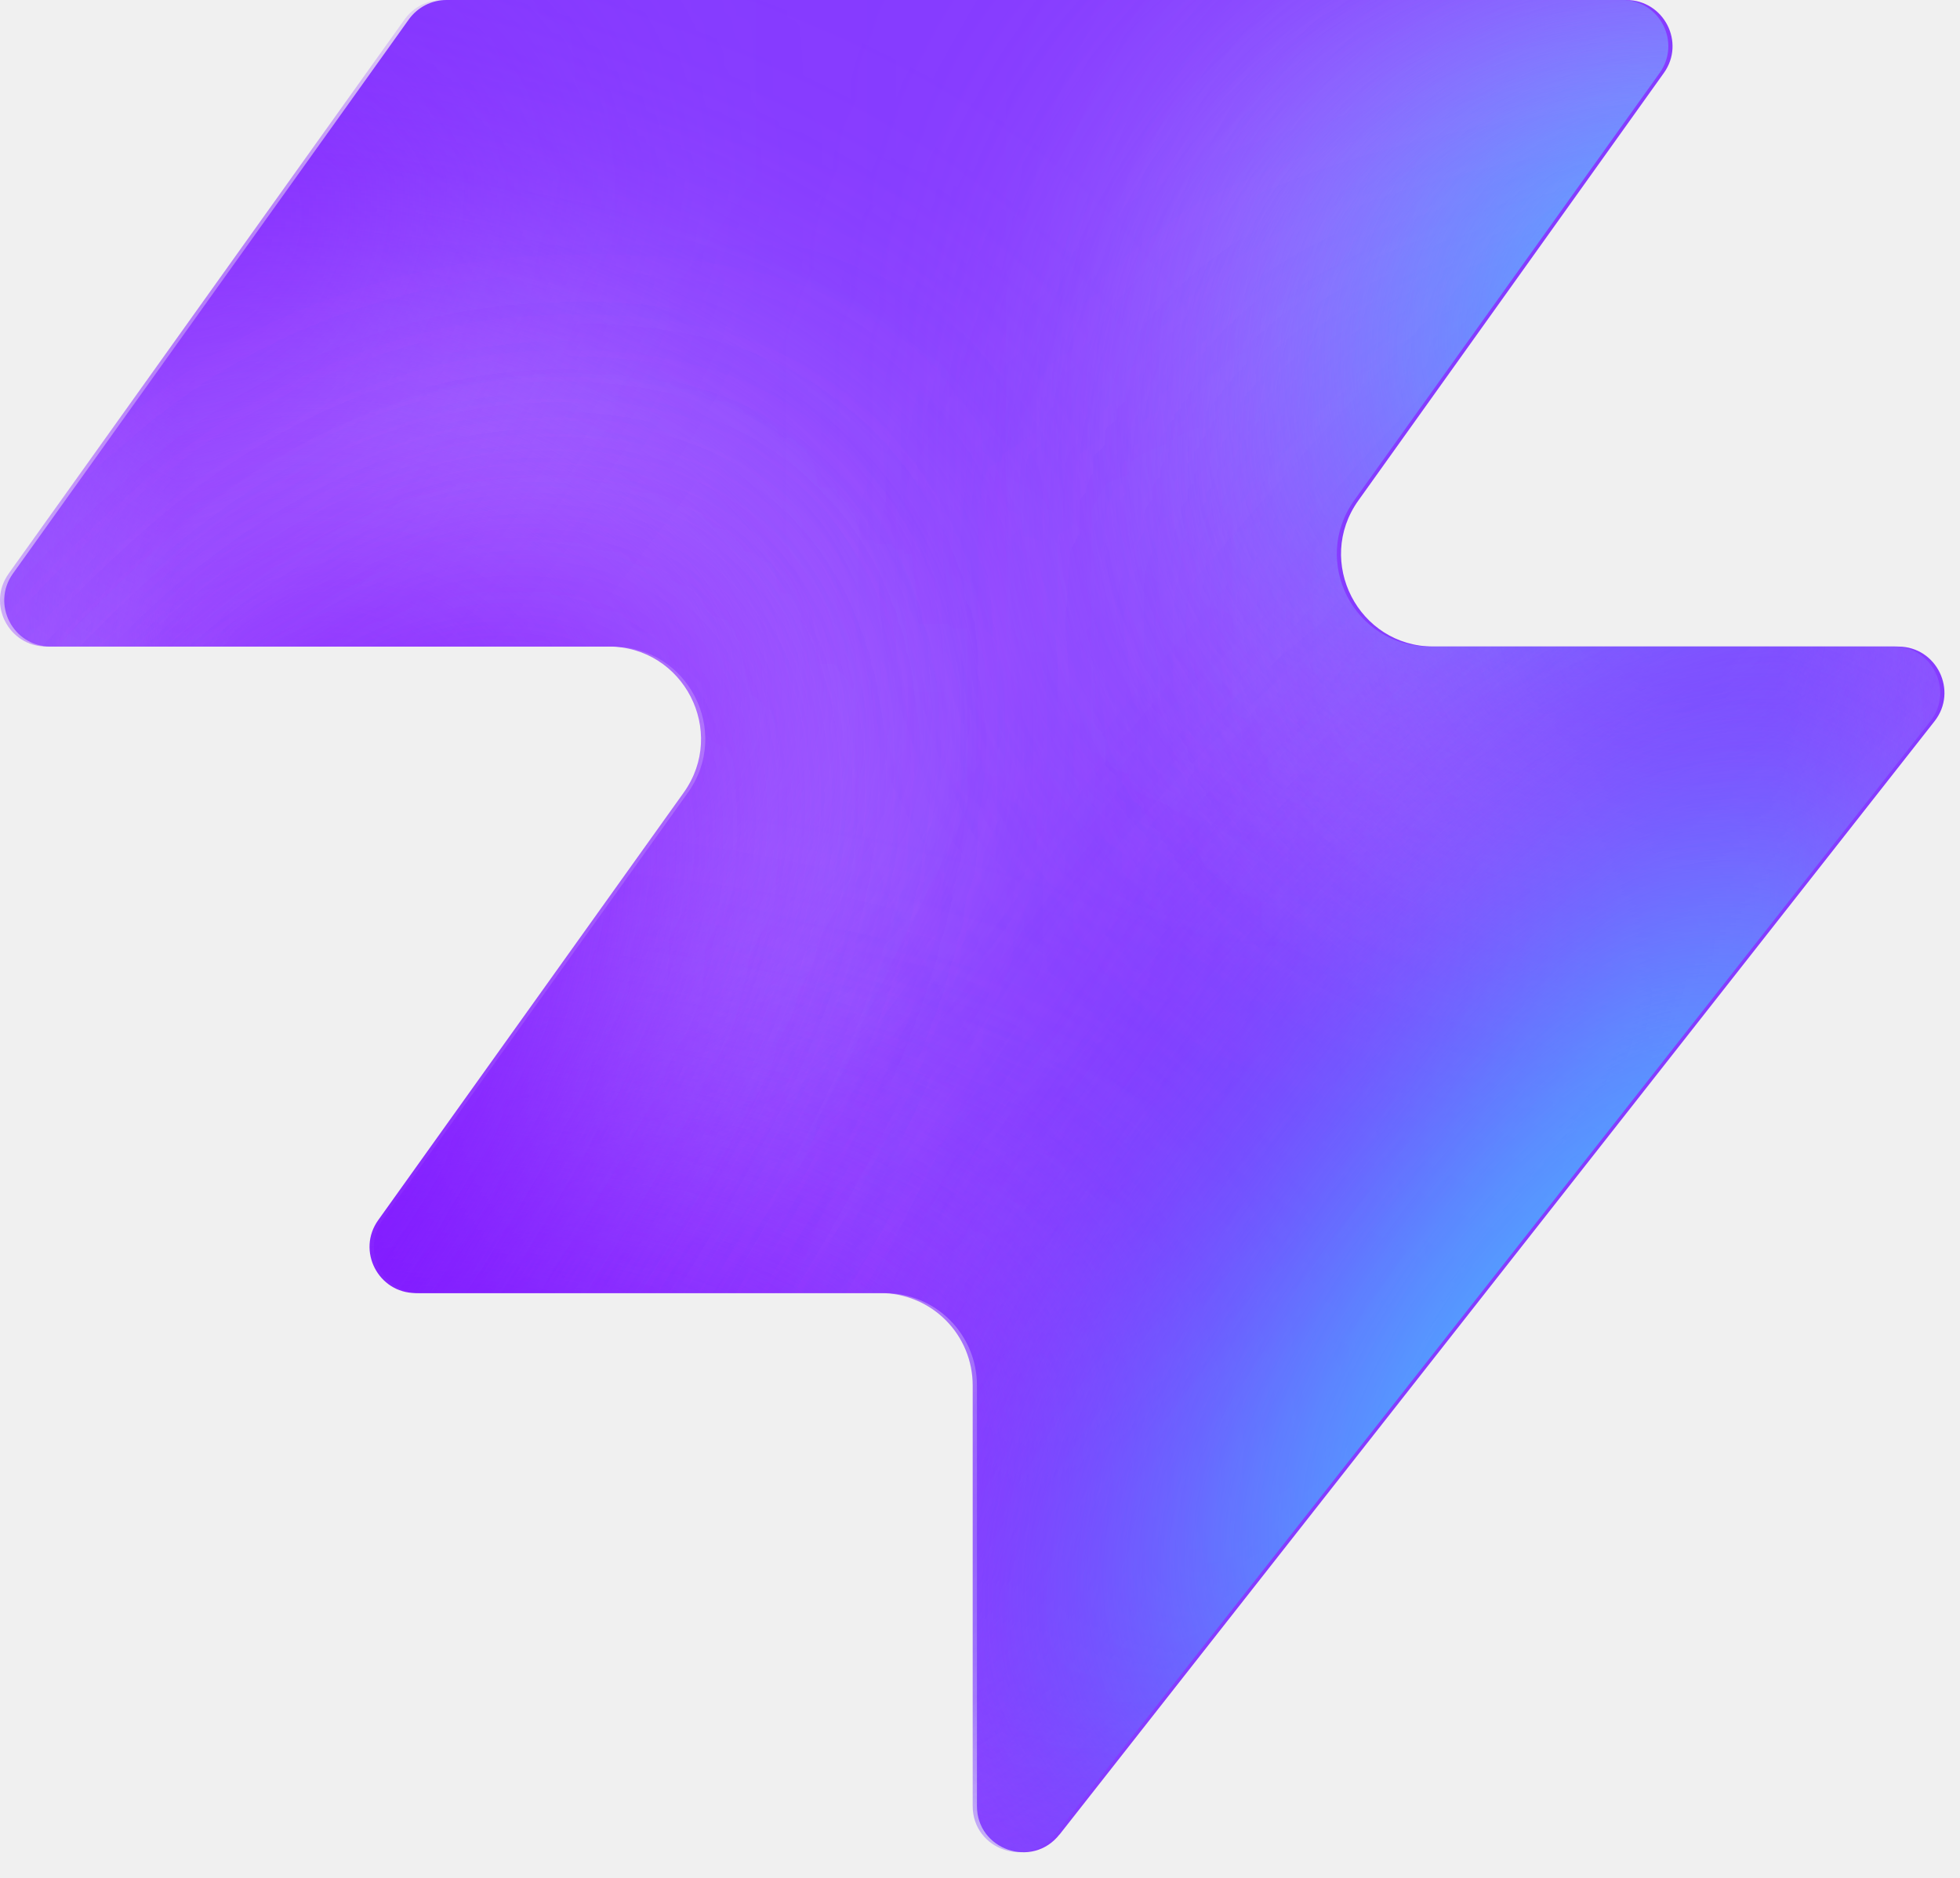
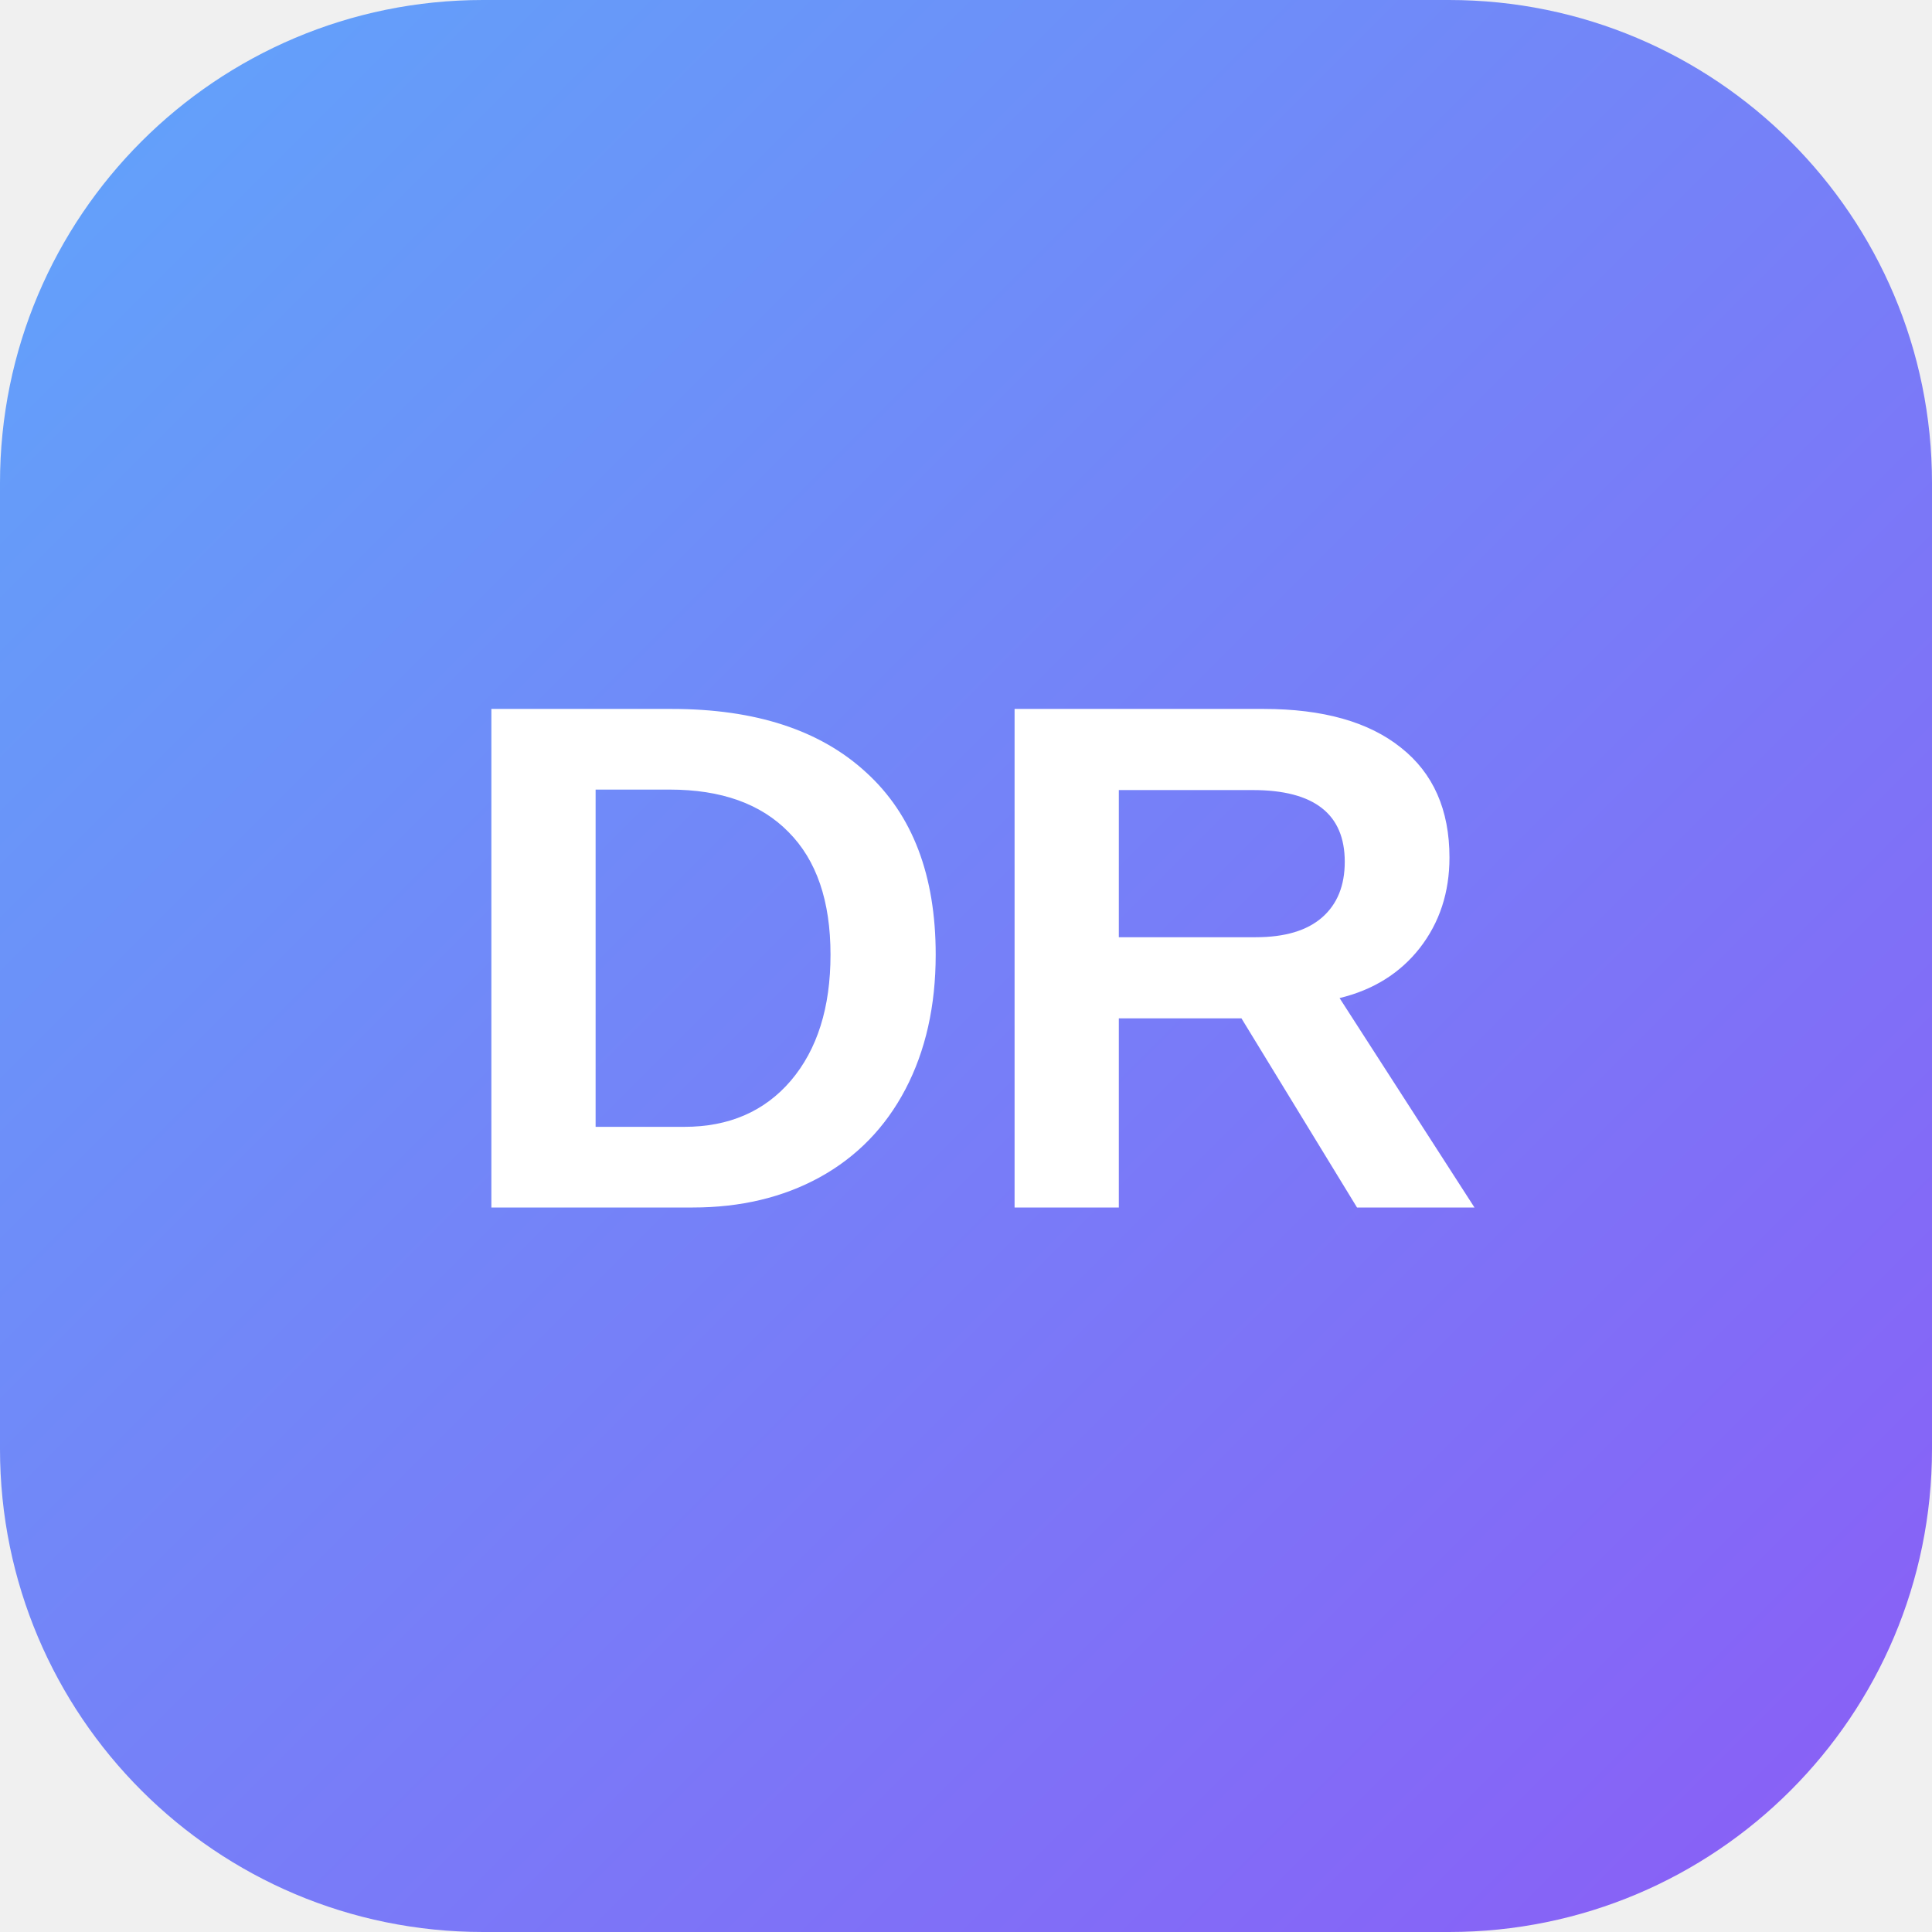
- <svg xmlns="http://www.w3.org/2000/svg" width="48" height="46" fill="none" viewBox="0 0 48 46">
-   <path fill="#863bff" d="M25.946 44.938c-.664.845-2.021.375-2.021-.698V33.937a2.26 2.26 0 0 0-2.262-2.262H10.287c-.92 0-1.456-1.04-.92-1.788l7.48-10.471c1.07-1.497 0-3.578-1.842-3.578H1.237c-.92 0-1.456-1.04-.92-1.788L10.013.474c.214-.297.556-.474.92-.474h28.894c.92 0 1.456 1.04.92 1.788l-7.48 10.471c-1.07 1.498 0 3.579 1.842 3.579h11.377c.943 0 1.473 1.088.89 1.83L25.947 44.94z" style="fill:#863bff;fill:color(display-p3 .525 .23 1);fill-opacity:1" />
-   <mask id="a" width="48" height="46" x="0" y="0" maskUnits="userSpaceOnUse" style="mask-type:alpha">
-     <path fill="#000" d="M25.842 44.938c-.664.844-2.021.375-2.021-.698V33.937a2.26 2.26 0 0 0-2.262-2.262H10.183c-.92 0-1.456-1.04-.92-1.788l7.48-10.471c1.07-1.498 0-3.579-1.842-3.579H1.133c-.92 0-1.456-1.04-.92-1.787L9.91.473c.214-.297.556-.474.92-.474h28.894c.92 0 1.456 1.04.92 1.788l-7.48 10.471c-1.07 1.498 0 3.578 1.842 3.578h11.377c.943 0 1.473 1.088.89 1.832L25.843 44.94z" style="fill:#000;fill-opacity:1" />
-   </mask>
-   <g mask="url(#a)">
-     <g filter="url(#b)">
-       <ellipse cx="5.508" cy="14.704" fill="#ede6ff" rx="5.508" ry="14.704" style="fill:#ede6ff;fill:color(display-p3 .927 .903 1);fill-opacity:1" transform="matrix(.00324 1 1 -.00324 -4.47 31.516)" />
-     </g>
-     <g filter="url(#c)">
-       <ellipse cx="10.399" cy="29.851" fill="#ede6ff" rx="10.399" ry="29.851" style="fill:#ede6ff;fill:color(display-p3 .927 .903 1);fill-opacity:1" transform="matrix(.00324 1 1 -.00324 -39.328 7.883)" />
-     </g>
-     <g filter="url(#d)">
-       <ellipse cx="5.508" cy="30.487" fill="#7e14ff" rx="5.508" ry="30.487" style="fill:#7e14ff;fill:color(display-p3 .492 .077 1);fill-opacity:1" transform="rotate(89.814 -25.913 -14.639)scale(1 -1)" />
-     </g>
-     <g filter="url(#e)">
-       <ellipse cx="5.508" cy="30.599" fill="#7e14ff" rx="5.508" ry="30.599" style="fill:#7e14ff;fill:color(display-p3 .492 .077 1);fill-opacity:1" transform="rotate(89.814 -32.644 -3.334)scale(1 -1)" />
-     </g>
-     <g filter="url(#f)">
-       <ellipse cx="5.508" cy="30.599" fill="#7e14ff" rx="5.508" ry="30.599" style="fill:#7e14ff;fill:color(display-p3 .492 .077 1);fill-opacity:1" transform="matrix(.00324 1 1 -.00324 -34.34 30.47)" />
-     </g>
-     <g filter="url(#g)">
-       <ellipse cx="14.072" cy="22.078" fill="#ede6ff" rx="14.072" ry="22.078" style="fill:#ede6ff;fill:color(display-p3 .927 .903 1);fill-opacity:1" transform="rotate(93.35 24.506 48.493)scale(-1 1)" />
-     </g>
-     <g filter="url(#h)">
-       <ellipse cx="3.47" cy="21.501" fill="#7e14ff" rx="3.47" ry="21.501" style="fill:#7e14ff;fill:color(display-p3 .492 .077 1);fill-opacity:1" transform="rotate(89.009 28.708 47.59)scale(-1 1)" />
-     </g>
-     <g filter="url(#i)">
-       <ellipse cx="3.47" cy="21.501" fill="#7e14ff" rx="3.47" ry="21.501" style="fill:#7e14ff;fill:color(display-p3 .492 .077 1);fill-opacity:1" transform="rotate(89.009 28.708 47.59)scale(-1 1)" />
-     </g>
-     <g filter="url(#j)">
-       <ellipse cx=".387" cy="8.972" fill="#7e14ff" rx="4.407" ry="29.108" style="fill:#7e14ff;fill:color(display-p3 .492 .077 1);fill-opacity:1" transform="rotate(39.51 .387 8.972)" />
-     </g>
-     <g filter="url(#k)">
-       <ellipse cx="47.523" cy="-6.092" fill="#7e14ff" rx="4.407" ry="29.108" style="fill:#7e14ff;fill:color(display-p3 .492 .077 1);fill-opacity:1" transform="rotate(37.892 47.523 -6.092)" />
-     </g>
-     <g filter="url(#l)">
-       <ellipse cx="41.412" cy="6.333" fill="#47bfff" rx="5.971" ry="9.665" style="fill:#47bfff;fill:color(display-p3 .28 .748 1);fill-opacity:1" transform="rotate(37.892 41.412 6.333)" />
-     </g>
-     <g filter="url(#m)">
-       <ellipse cx="-1.879" cy="38.332" fill="#7e14ff" rx="4.407" ry="29.108" style="fill:#7e14ff;fill:color(display-p3 .492 .077 1);fill-opacity:1" transform="rotate(37.892 -1.88 38.332)" />
-     </g>
-     <g filter="url(#n)">
-       <ellipse cx="-1.879" cy="38.332" fill="#7e14ff" rx="4.407" ry="29.108" style="fill:#7e14ff;fill:color(display-p3 .492 .077 1);fill-opacity:1" transform="rotate(37.892 -1.88 38.332)" />
-     </g>
-     <g filter="url(#o)">
-       <ellipse cx="35.651" cy="29.907" fill="#7e14ff" rx="4.407" ry="29.108" style="fill:#7e14ff;fill:color(display-p3 .492 .077 1);fill-opacity:1" transform="rotate(37.892 35.651 29.907)" />
-     </g>
-     <g filter="url(#p)">
-       <ellipse cx="38.418" cy="32.4" fill="#47bfff" rx="5.971" ry="15.297" style="fill:#47bfff;fill:color(display-p3 .28 .748 1);fill-opacity:1" transform="rotate(37.892 38.418 32.4)" />
-     </g>
-   </g>
+ <svg xmlns="http://www.w3.org/2000/svg" viewBox="0 0 64 64">
  <defs>
-     <filter id="b" width="60.045" height="41.654" x="-19.77" y="16.149" color-interpolation-filters="sRGB" filterUnits="userSpaceOnUse">
-       <feFlood flood-opacity="0" result="BackgroundImageFix" />
-       <feBlend in="SourceGraphic" in2="BackgroundImageFix" result="shape" />
-       <feGaussianBlur result="effect1_foregroundBlur_2002_17158" stdDeviation="7.659" />
-     </filter>
-     <filter id="c" width="90.34" height="51.437" x="-54.613" y="-7.533" color-interpolation-filters="sRGB" filterUnits="userSpaceOnUse">
-       <feFlood flood-opacity="0" result="BackgroundImageFix" />
-       <feBlend in="SourceGraphic" in2="BackgroundImageFix" result="shape" />
-       <feGaussianBlur result="effect1_foregroundBlur_2002_17158" stdDeviation="7.659" />
-     </filter>
-     <filter id="d" width="79.355" height="29.4" x="-49.64" y="2.03" color-interpolation-filters="sRGB" filterUnits="userSpaceOnUse">
-       <feFlood flood-opacity="0" result="BackgroundImageFix" />
-       <feBlend in="SourceGraphic" in2="BackgroundImageFix" result="shape" />
-       <feGaussianBlur result="effect1_foregroundBlur_2002_17158" stdDeviation="4.596" />
-     </filter>
-     <filter id="e" width="79.579" height="29.4" x="-45.045" y="20.029" color-interpolation-filters="sRGB" filterUnits="userSpaceOnUse">
-       <feFlood flood-opacity="0" result="BackgroundImageFix" />
-       <feBlend in="SourceGraphic" in2="BackgroundImageFix" result="shape" />
-       <feGaussianBlur result="effect1_foregroundBlur_2002_17158" stdDeviation="4.596" />
-     </filter>
-     <filter id="f" width="79.579" height="29.4" x="-43.513" y="21.178" color-interpolation-filters="sRGB" filterUnits="userSpaceOnUse">
-       <feFlood flood-opacity="0" result="BackgroundImageFix" />
-       <feBlend in="SourceGraphic" in2="BackgroundImageFix" result="shape" />
-       <feGaussianBlur result="effect1_foregroundBlur_2002_17158" stdDeviation="4.596" />
-     </filter>
-     <filter id="g" width="74.749" height="58.852" x="15.756" y="-17.901" color-interpolation-filters="sRGB" filterUnits="userSpaceOnUse">
-       <feFlood flood-opacity="0" result="BackgroundImageFix" />
-       <feBlend in="SourceGraphic" in2="BackgroundImageFix" result="shape" />
-       <feGaussianBlur result="effect1_foregroundBlur_2002_17158" stdDeviation="7.659" />
-     </filter>
-     <filter id="h" width="61.377" height="25.362" x="23.548" y="2.284" color-interpolation-filters="sRGB" filterUnits="userSpaceOnUse">
-       <feFlood flood-opacity="0" result="BackgroundImageFix" />
-       <feBlend in="SourceGraphic" in2="BackgroundImageFix" result="shape" />
-       <feGaussianBlur result="effect1_foregroundBlur_2002_17158" stdDeviation="4.596" />
-     </filter>
-     <filter id="i" width="61.377" height="25.362" x="23.548" y="2.284" color-interpolation-filters="sRGB" filterUnits="userSpaceOnUse">
-       <feFlood flood-opacity="0" result="BackgroundImageFix" />
-       <feBlend in="SourceGraphic" in2="BackgroundImageFix" result="shape" />
-       <feGaussianBlur result="effect1_foregroundBlur_2002_17158" stdDeviation="4.596" />
-     </filter>
-     <filter id="j" width="56.045" height="63.649" x="-27.636" y="-22.853" color-interpolation-filters="sRGB" filterUnits="userSpaceOnUse">
-       <feFlood flood-opacity="0" result="BackgroundImageFix" />
-       <feBlend in="SourceGraphic" in2="BackgroundImageFix" result="shape" />
-       <feGaussianBlur result="effect1_foregroundBlur_2002_17158" stdDeviation="4.596" />
-     </filter>
-     <filter id="k" width="54.814" height="64.646" x="20.116" y="-38.415" color-interpolation-filters="sRGB" filterUnits="userSpaceOnUse">
-       <feFlood flood-opacity="0" result="BackgroundImageFix" />
-       <feBlend in="SourceGraphic" in2="BackgroundImageFix" result="shape" />
-       <feGaussianBlur result="effect1_foregroundBlur_2002_17158" stdDeviation="4.596" />
-     </filter>
-     <filter id="l" width="33.541" height="35.313" x="24.641" y="-11.323" color-interpolation-filters="sRGB" filterUnits="userSpaceOnUse">
-       <feFlood flood-opacity="0" result="BackgroundImageFix" />
-       <feBlend in="SourceGraphic" in2="BackgroundImageFix" result="shape" />
-       <feGaussianBlur result="effect1_foregroundBlur_2002_17158" stdDeviation="4.596" />
-     </filter>
-     <filter id="m" width="54.814" height="64.646" x="-29.286" y="6.009" color-interpolation-filters="sRGB" filterUnits="userSpaceOnUse">
-       <feFlood flood-opacity="0" result="BackgroundImageFix" />
-       <feBlend in="SourceGraphic" in2="BackgroundImageFix" result="shape" />
-       <feGaussianBlur result="effect1_foregroundBlur_2002_17158" stdDeviation="4.596" />
-     </filter>
-     <filter id="n" width="54.814" height="64.646" x="-29.286" y="6.009" color-interpolation-filters="sRGB" filterUnits="userSpaceOnUse">
-       <feFlood flood-opacity="0" result="BackgroundImageFix" />
-       <feBlend in="SourceGraphic" in2="BackgroundImageFix" result="shape" />
-       <feGaussianBlur result="effect1_foregroundBlur_2002_17158" stdDeviation="4.596" />
-     </filter>
-     <filter id="o" width="54.814" height="64.646" x="8.244" y="-2.416" color-interpolation-filters="sRGB" filterUnits="userSpaceOnUse">
-       <feFlood flood-opacity="0" result="BackgroundImageFix" />
-       <feBlend in="SourceGraphic" in2="BackgroundImageFix" result="shape" />
-       <feGaussianBlur result="effect1_foregroundBlur_2002_17158" stdDeviation="4.596" />
-     </filter>
-     <filter id="p" width="39.409" height="43.623" x="18.713" y="10.588" color-interpolation-filters="sRGB" filterUnits="userSpaceOnUse">
-       <feFlood flood-opacity="0" result="BackgroundImageFix" />
-       <feBlend in="SourceGraphic" in2="BackgroundImageFix" result="shape" />
-       <feGaussianBlur result="effect1_foregroundBlur_2002_17158" stdDeviation="4.596" />
-     </filter>
+     <linearGradient id="gradient" x1="0" y1="0" x2="1" y2="1">
+       <stop offset="0%" stop-color="#60a5fa" />
+       <stop offset="100%" stop-color="#8b5cf6" />
+     </linearGradient>
  </defs>
+   <rect width="64" height="64" rx="16" fill="url(#gradient)" />
+   <text x="32" y="40" text-anchor="middle" font-family="Arial, sans-serif" font-size="24" font-weight="bold" fill="white">
+         DR
+     </text>
</svg>
